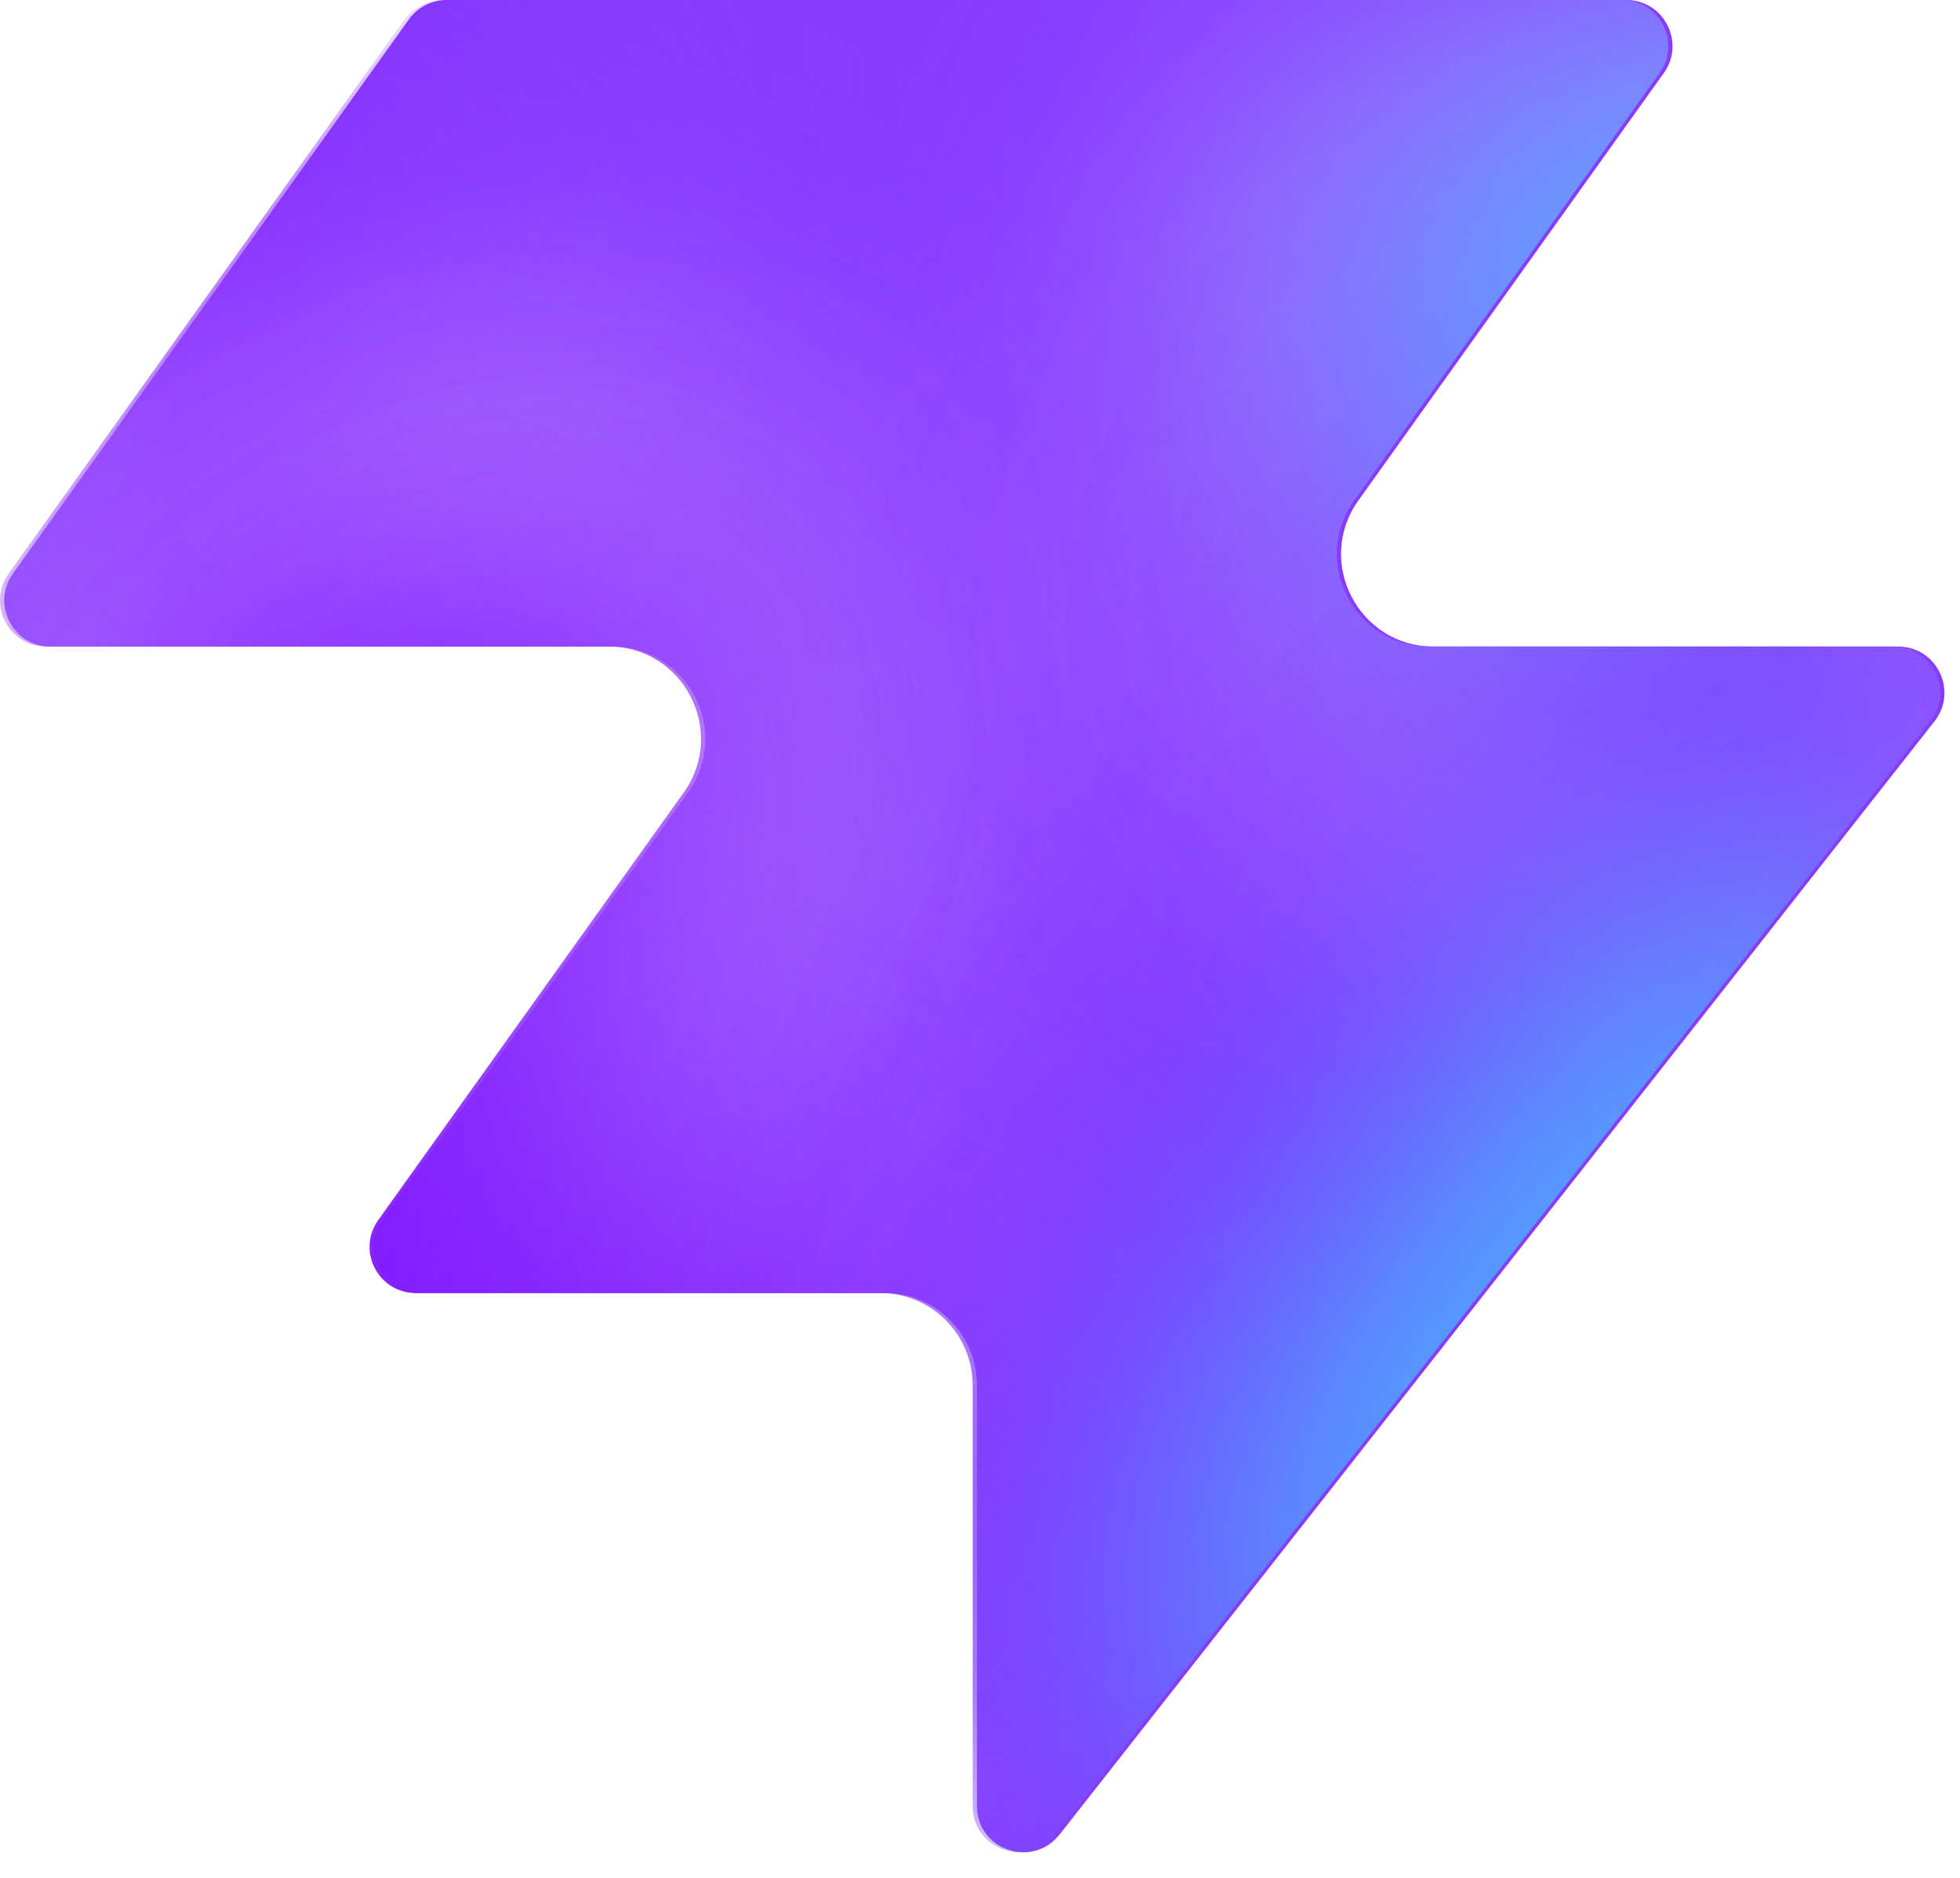
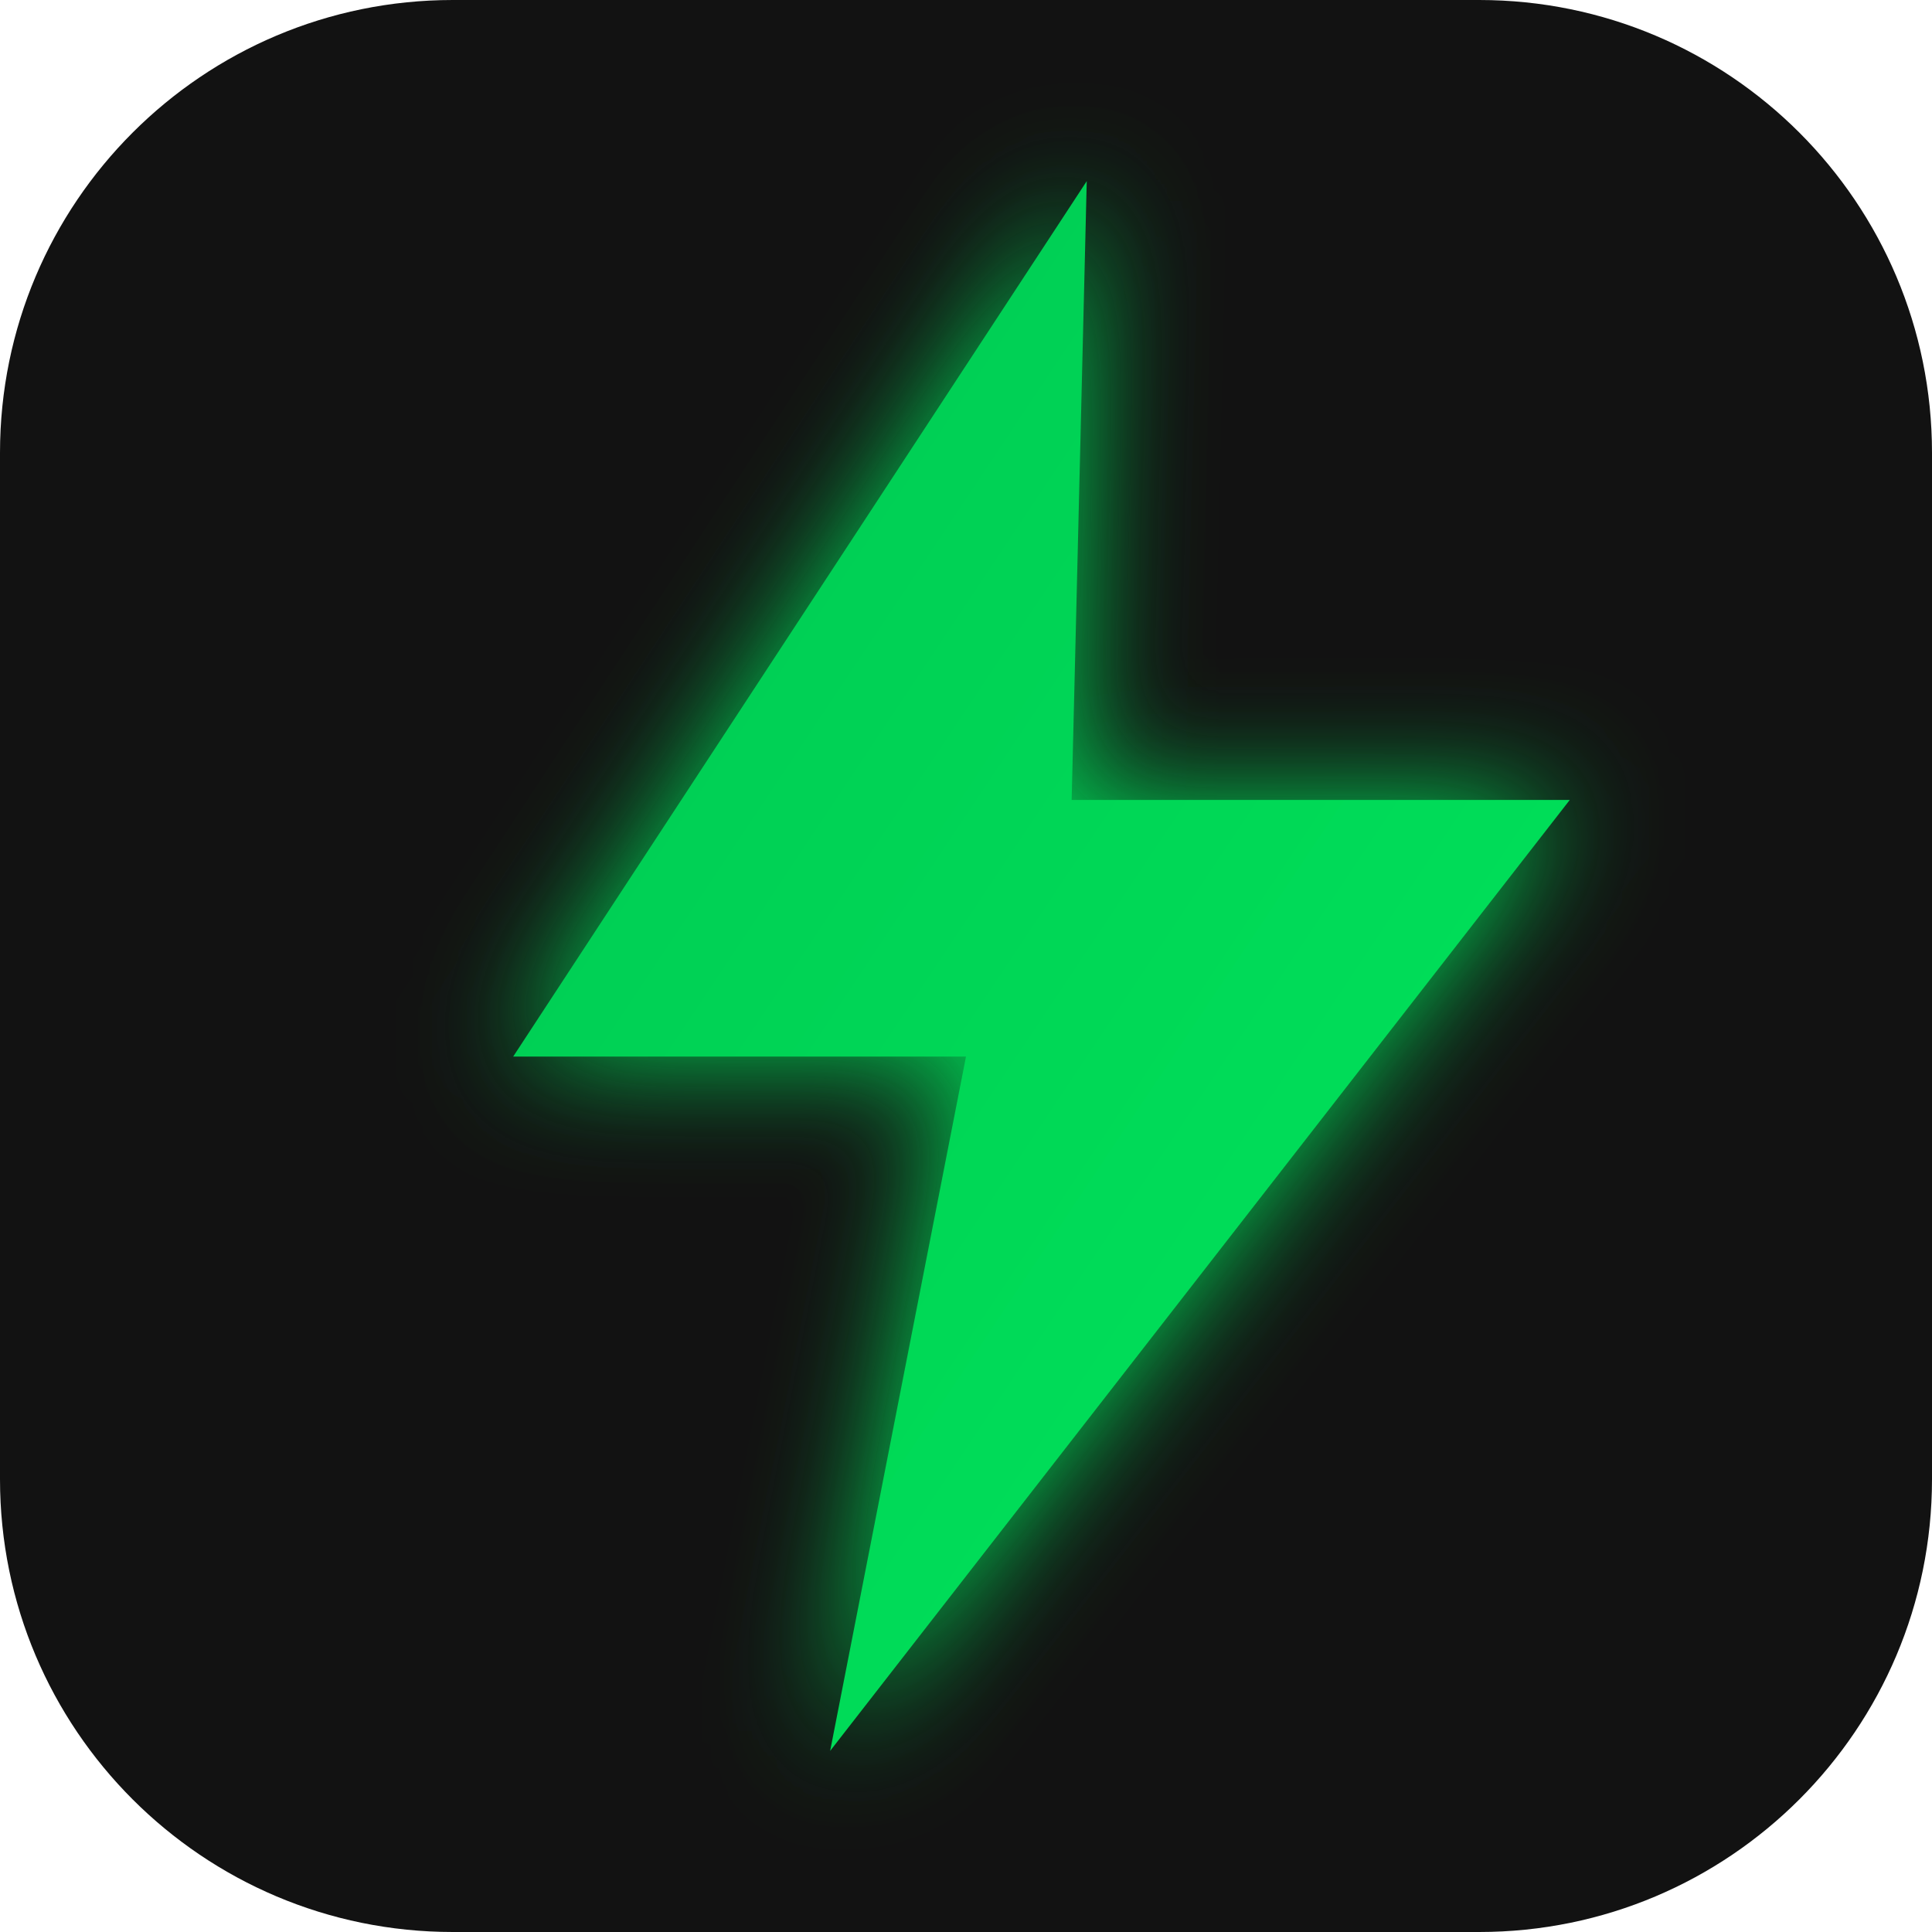
- <svg xmlns="http://www.w3.org/2000/svg" width="48" height="46" fill="none" viewBox="0 0 48 46">
-   <path fill="#863bff" d="M25.946 44.938c-.664.845-2.021.375-2.021-.698V33.937a2.26 2.26 0 0 0-2.262-2.262H10.287c-.92 0-1.456-1.04-.92-1.788l7.48-10.471c1.07-1.497 0-3.578-1.842-3.578H1.237c-.92 0-1.456-1.04-.92-1.788L10.013.474c.214-.297.556-.474.92-.474h28.894c.92 0 1.456 1.04.92 1.788l-7.48 10.471c-1.07 1.498 0 3.579 1.842 3.579h11.377c.943 0 1.473 1.088.89 1.83L25.947 44.94z" style="fill:#863bff;fill:color(display-p3 .525 .23 1);fill-opacity:1" />
-   <mask id="a" width="48" height="46" x="0" y="0" maskUnits="userSpaceOnUse" style="mask-type:alpha">
-     <path fill="#000" d="M25.842 44.938c-.664.844-2.021.375-2.021-.698V33.937a2.26 2.26 0 0 0-2.262-2.262H10.183c-.92 0-1.456-1.04-.92-1.788l7.48-10.471c1.07-1.498 0-3.579-1.842-3.579H1.133c-.92 0-1.456-1.04-.92-1.787L9.91.473c.214-.297.556-.474.92-.474h28.894c.92 0 1.456 1.04.92 1.788l-7.48 10.471c-1.07 1.498 0 3.578 1.842 3.578h11.377c.943 0 1.473 1.088.89 1.832L25.843 44.94z" style="fill:#000;fill-opacity:1" />
-   </mask>
-   <g mask="url(#a)">
-     <g filter="url(#b)">
-       <ellipse cx="5.508" cy="14.704" fill="#ede6ff" rx="5.508" ry="14.704" style="fill:#ede6ff;fill:color(display-p3 .927 .903 1);fill-opacity:1" transform="matrix(.00324 1 1 -.00324 -4.47 31.516)" />
-     </g>
-     <g filter="url(#c)">
-       <ellipse cx="10.399" cy="29.851" fill="#ede6ff" rx="10.399" ry="29.851" style="fill:#ede6ff;fill:color(display-p3 .927 .903 1);fill-opacity:1" transform="matrix(.00324 1 1 -.00324 -39.328 7.883)" />
-     </g>
-     <g filter="url(#d)">
-       <ellipse cx="5.508" cy="30.487" fill="#7e14ff" rx="5.508" ry="30.487" style="fill:#7e14ff;fill:color(display-p3 .492 .077 1);fill-opacity:1" transform="rotate(89.814 -25.913 -14.639)scale(1 -1)" />
-     </g>
-     <g filter="url(#e)">
-       <ellipse cx="5.508" cy="30.599" fill="#7e14ff" rx="5.508" ry="30.599" style="fill:#7e14ff;fill:color(display-p3 .492 .077 1);fill-opacity:1" transform="rotate(89.814 -32.644 -3.334)scale(1 -1)" />
-     </g>
-     <g filter="url(#f)">
-       <ellipse cx="5.508" cy="30.599" fill="#7e14ff" rx="5.508" ry="30.599" style="fill:#7e14ff;fill:color(display-p3 .492 .077 1);fill-opacity:1" transform="matrix(.00324 1 1 -.00324 -34.34 30.47)" />
-     </g>
-     <g filter="url(#g)">
-       <ellipse cx="14.072" cy="22.078" fill="#ede6ff" rx="14.072" ry="22.078" style="fill:#ede6ff;fill:color(display-p3 .927 .903 1);fill-opacity:1" transform="rotate(93.35 24.506 48.493)scale(-1 1)" />
-     </g>
-     <g filter="url(#h)">
-       <ellipse cx="3.47" cy="21.501" fill="#7e14ff" rx="3.47" ry="21.501" style="fill:#7e14ff;fill:color(display-p3 .492 .077 1);fill-opacity:1" transform="rotate(89.009 28.708 47.59)scale(-1 1)" />
-     </g>
-     <g filter="url(#i)">
-       <ellipse cx="3.47" cy="21.501" fill="#7e14ff" rx="3.47" ry="21.501" style="fill:#7e14ff;fill:color(display-p3 .492 .077 1);fill-opacity:1" transform="rotate(89.009 28.708 47.59)scale(-1 1)" />
-     </g>
-     <g filter="url(#j)">
-       <ellipse cx=".387" cy="8.972" fill="#7e14ff" rx="4.407" ry="29.108" style="fill:#7e14ff;fill:color(display-p3 .492 .077 1);fill-opacity:1" transform="rotate(39.51 .387 8.972)" />
-     </g>
-     <g filter="url(#k)">
-       <ellipse cx="47.523" cy="-6.092" fill="#7e14ff" rx="4.407" ry="29.108" style="fill:#7e14ff;fill:color(display-p3 .492 .077 1);fill-opacity:1" transform="rotate(37.892 47.523 -6.092)" />
-     </g>
-     <g filter="url(#l)">
-       <ellipse cx="41.412" cy="6.333" fill="#47bfff" rx="5.971" ry="9.665" style="fill:#47bfff;fill:color(display-p3 .28 .748 1);fill-opacity:1" transform="rotate(37.892 41.412 6.333)" />
-     </g>
-     <g filter="url(#m)">
-       <ellipse cx="-1.879" cy="38.332" fill="#7e14ff" rx="4.407" ry="29.108" style="fill:#7e14ff;fill:color(display-p3 .492 .077 1);fill-opacity:1" transform="rotate(37.892 -1.88 38.332)" />
-     </g>
-     <g filter="url(#n)">
-       <ellipse cx="-1.879" cy="38.332" fill="#7e14ff" rx="4.407" ry="29.108" style="fill:#7e14ff;fill:color(display-p3 .492 .077 1);fill-opacity:1" transform="rotate(37.892 -1.88 38.332)" />
-     </g>
-     <g filter="url(#o)">
-       <ellipse cx="35.651" cy="29.907" fill="#7e14ff" rx="4.407" ry="29.108" style="fill:#7e14ff;fill:color(display-p3 .492 .077 1);fill-opacity:1" transform="rotate(37.892 35.651 29.907)" />
-     </g>
-     <g filter="url(#p)">
-       <ellipse cx="38.418" cy="32.4" fill="#47bfff" rx="5.971" ry="15.297" style="fill:#47bfff;fill:color(display-p3 .28 .748 1);fill-opacity:1" transform="rotate(37.892 38.418 32.4)" />
-     </g>
-   </g>
+ <svg xmlns="http://www.w3.org/2000/svg" viewBox="0 0 512 512">
  <defs>
-     <filter id="b" width="60.045" height="41.654" x="-19.77" y="16.149" color-interpolation-filters="sRGB" filterUnits="userSpaceOnUse">
-       <feFlood flood-opacity="0" result="BackgroundImageFix" />
-       <feBlend in="SourceGraphic" in2="BackgroundImageFix" result="shape" />
-       <feGaussianBlur result="effect1_foregroundBlur_2002_17158" stdDeviation="7.659" />
-     </filter>
-     <filter id="c" width="90.34" height="51.437" x="-54.613" y="-7.533" color-interpolation-filters="sRGB" filterUnits="userSpaceOnUse">
-       <feFlood flood-opacity="0" result="BackgroundImageFix" />
-       <feBlend in="SourceGraphic" in2="BackgroundImageFix" result="shape" />
-       <feGaussianBlur result="effect1_foregroundBlur_2002_17158" stdDeviation="7.659" />
-     </filter>
-     <filter id="d" width="79.355" height="29.4" x="-49.64" y="2.03" color-interpolation-filters="sRGB" filterUnits="userSpaceOnUse">
-       <feFlood flood-opacity="0" result="BackgroundImageFix" />
-       <feBlend in="SourceGraphic" in2="BackgroundImageFix" result="shape" />
-       <feGaussianBlur result="effect1_foregroundBlur_2002_17158" stdDeviation="4.596" />
-     </filter>
-     <filter id="e" width="79.579" height="29.4" x="-45.045" y="20.029" color-interpolation-filters="sRGB" filterUnits="userSpaceOnUse">
-       <feFlood flood-opacity="0" result="BackgroundImageFix" />
-       <feBlend in="SourceGraphic" in2="BackgroundImageFix" result="shape" />
-       <feGaussianBlur result="effect1_foregroundBlur_2002_17158" stdDeviation="4.596" />
-     </filter>
-     <filter id="f" width="79.579" height="29.4" x="-43.513" y="21.178" color-interpolation-filters="sRGB" filterUnits="userSpaceOnUse">
-       <feFlood flood-opacity="0" result="BackgroundImageFix" />
-       <feBlend in="SourceGraphic" in2="BackgroundImageFix" result="shape" />
-       <feGaussianBlur result="effect1_foregroundBlur_2002_17158" stdDeviation="4.596" />
-     </filter>
-     <filter id="g" width="74.749" height="58.852" x="15.756" y="-17.901" color-interpolation-filters="sRGB" filterUnits="userSpaceOnUse">
-       <feFlood flood-opacity="0" result="BackgroundImageFix" />
-       <feBlend in="SourceGraphic" in2="BackgroundImageFix" result="shape" />
-       <feGaussianBlur result="effect1_foregroundBlur_2002_17158" stdDeviation="7.659" />
-     </filter>
-     <filter id="h" width="61.377" height="25.362" x="23.548" y="2.284" color-interpolation-filters="sRGB" filterUnits="userSpaceOnUse">
-       <feFlood flood-opacity="0" result="BackgroundImageFix" />
-       <feBlend in="SourceGraphic" in2="BackgroundImageFix" result="shape" />
-       <feGaussianBlur result="effect1_foregroundBlur_2002_17158" stdDeviation="4.596" />
-     </filter>
-     <filter id="i" width="61.377" height="25.362" x="23.548" y="2.284" color-interpolation-filters="sRGB" filterUnits="userSpaceOnUse">
-       <feFlood flood-opacity="0" result="BackgroundImageFix" />
-       <feBlend in="SourceGraphic" in2="BackgroundImageFix" result="shape" />
-       <feGaussianBlur result="effect1_foregroundBlur_2002_17158" stdDeviation="4.596" />
-     </filter>
-     <filter id="j" width="56.045" height="63.649" x="-27.636" y="-22.853" color-interpolation-filters="sRGB" filterUnits="userSpaceOnUse">
-       <feFlood flood-opacity="0" result="BackgroundImageFix" />
-       <feBlend in="SourceGraphic" in2="BackgroundImageFix" result="shape" />
-       <feGaussianBlur result="effect1_foregroundBlur_2002_17158" stdDeviation="4.596" />
-     </filter>
-     <filter id="k" width="54.814" height="64.646" x="20.116" y="-38.415" color-interpolation-filters="sRGB" filterUnits="userSpaceOnUse">
-       <feFlood flood-opacity="0" result="BackgroundImageFix" />
-       <feBlend in="SourceGraphic" in2="BackgroundImageFix" result="shape" />
-       <feGaussianBlur result="effect1_foregroundBlur_2002_17158" stdDeviation="4.596" />
-     </filter>
-     <filter id="l" width="33.541" height="35.313" x="24.641" y="-11.323" color-interpolation-filters="sRGB" filterUnits="userSpaceOnUse">
-       <feFlood flood-opacity="0" result="BackgroundImageFix" />
-       <feBlend in="SourceGraphic" in2="BackgroundImageFix" result="shape" />
-       <feGaussianBlur result="effect1_foregroundBlur_2002_17158" stdDeviation="4.596" />
-     </filter>
-     <filter id="m" width="54.814" height="64.646" x="-29.286" y="6.009" color-interpolation-filters="sRGB" filterUnits="userSpaceOnUse">
-       <feFlood flood-opacity="0" result="BackgroundImageFix" />
-       <feBlend in="SourceGraphic" in2="BackgroundImageFix" result="shape" />
-       <feGaussianBlur result="effect1_foregroundBlur_2002_17158" stdDeviation="4.596" />
-     </filter>
-     <filter id="n" width="54.814" height="64.646" x="-29.286" y="6.009" color-interpolation-filters="sRGB" filterUnits="userSpaceOnUse">
-       <feFlood flood-opacity="0" result="BackgroundImageFix" />
-       <feBlend in="SourceGraphic" in2="BackgroundImageFix" result="shape" />
-       <feGaussianBlur result="effect1_foregroundBlur_2002_17158" stdDeviation="4.596" />
-     </filter>
-     <filter id="o" width="54.814" height="64.646" x="8.244" y="-2.416" color-interpolation-filters="sRGB" filterUnits="userSpaceOnUse">
-       <feFlood flood-opacity="0" result="BackgroundImageFix" />
-       <feBlend in="SourceGraphic" in2="BackgroundImageFix" result="shape" />
-       <feGaussianBlur result="effect1_foregroundBlur_2002_17158" stdDeviation="4.596" />
-     </filter>
-     <filter id="p" width="39.409" height="43.623" x="18.713" y="10.588" color-interpolation-filters="sRGB" filterUnits="userSpaceOnUse">
-       <feFlood flood-opacity="0" result="BackgroundImageFix" />
-       <feBlend in="SourceGraphic" in2="BackgroundImageFix" result="shape" />
-       <feGaussianBlur result="effect1_foregroundBlur_2002_17158" stdDeviation="4.596" />
+     <linearGradient id="mandiGrad" x1="0%" y1="0%" x2="100%" y2="100%">
+       <stop offset="0%" stop-color="#00C851" />
+       <stop offset="100%" stop-color="#00E65C" />
+     </linearGradient>
+     <filter id="glow" x="-20%" y="-20%" width="140%" height="140%">
+       <feGaussianBlur stdDeviation="16" result="blur" />
+       <feComposite in="SourceGraphic" in2="blur" operator="over" />
    </filter>
  </defs>
+   <rect width="512" height="512" rx="120" fill="#121212" />
+   <path d="M288 48L136 280h120l-36 184 196-252H284z" fill="url(#mandiGrad)" filter="url(#glow)" />
</svg>
